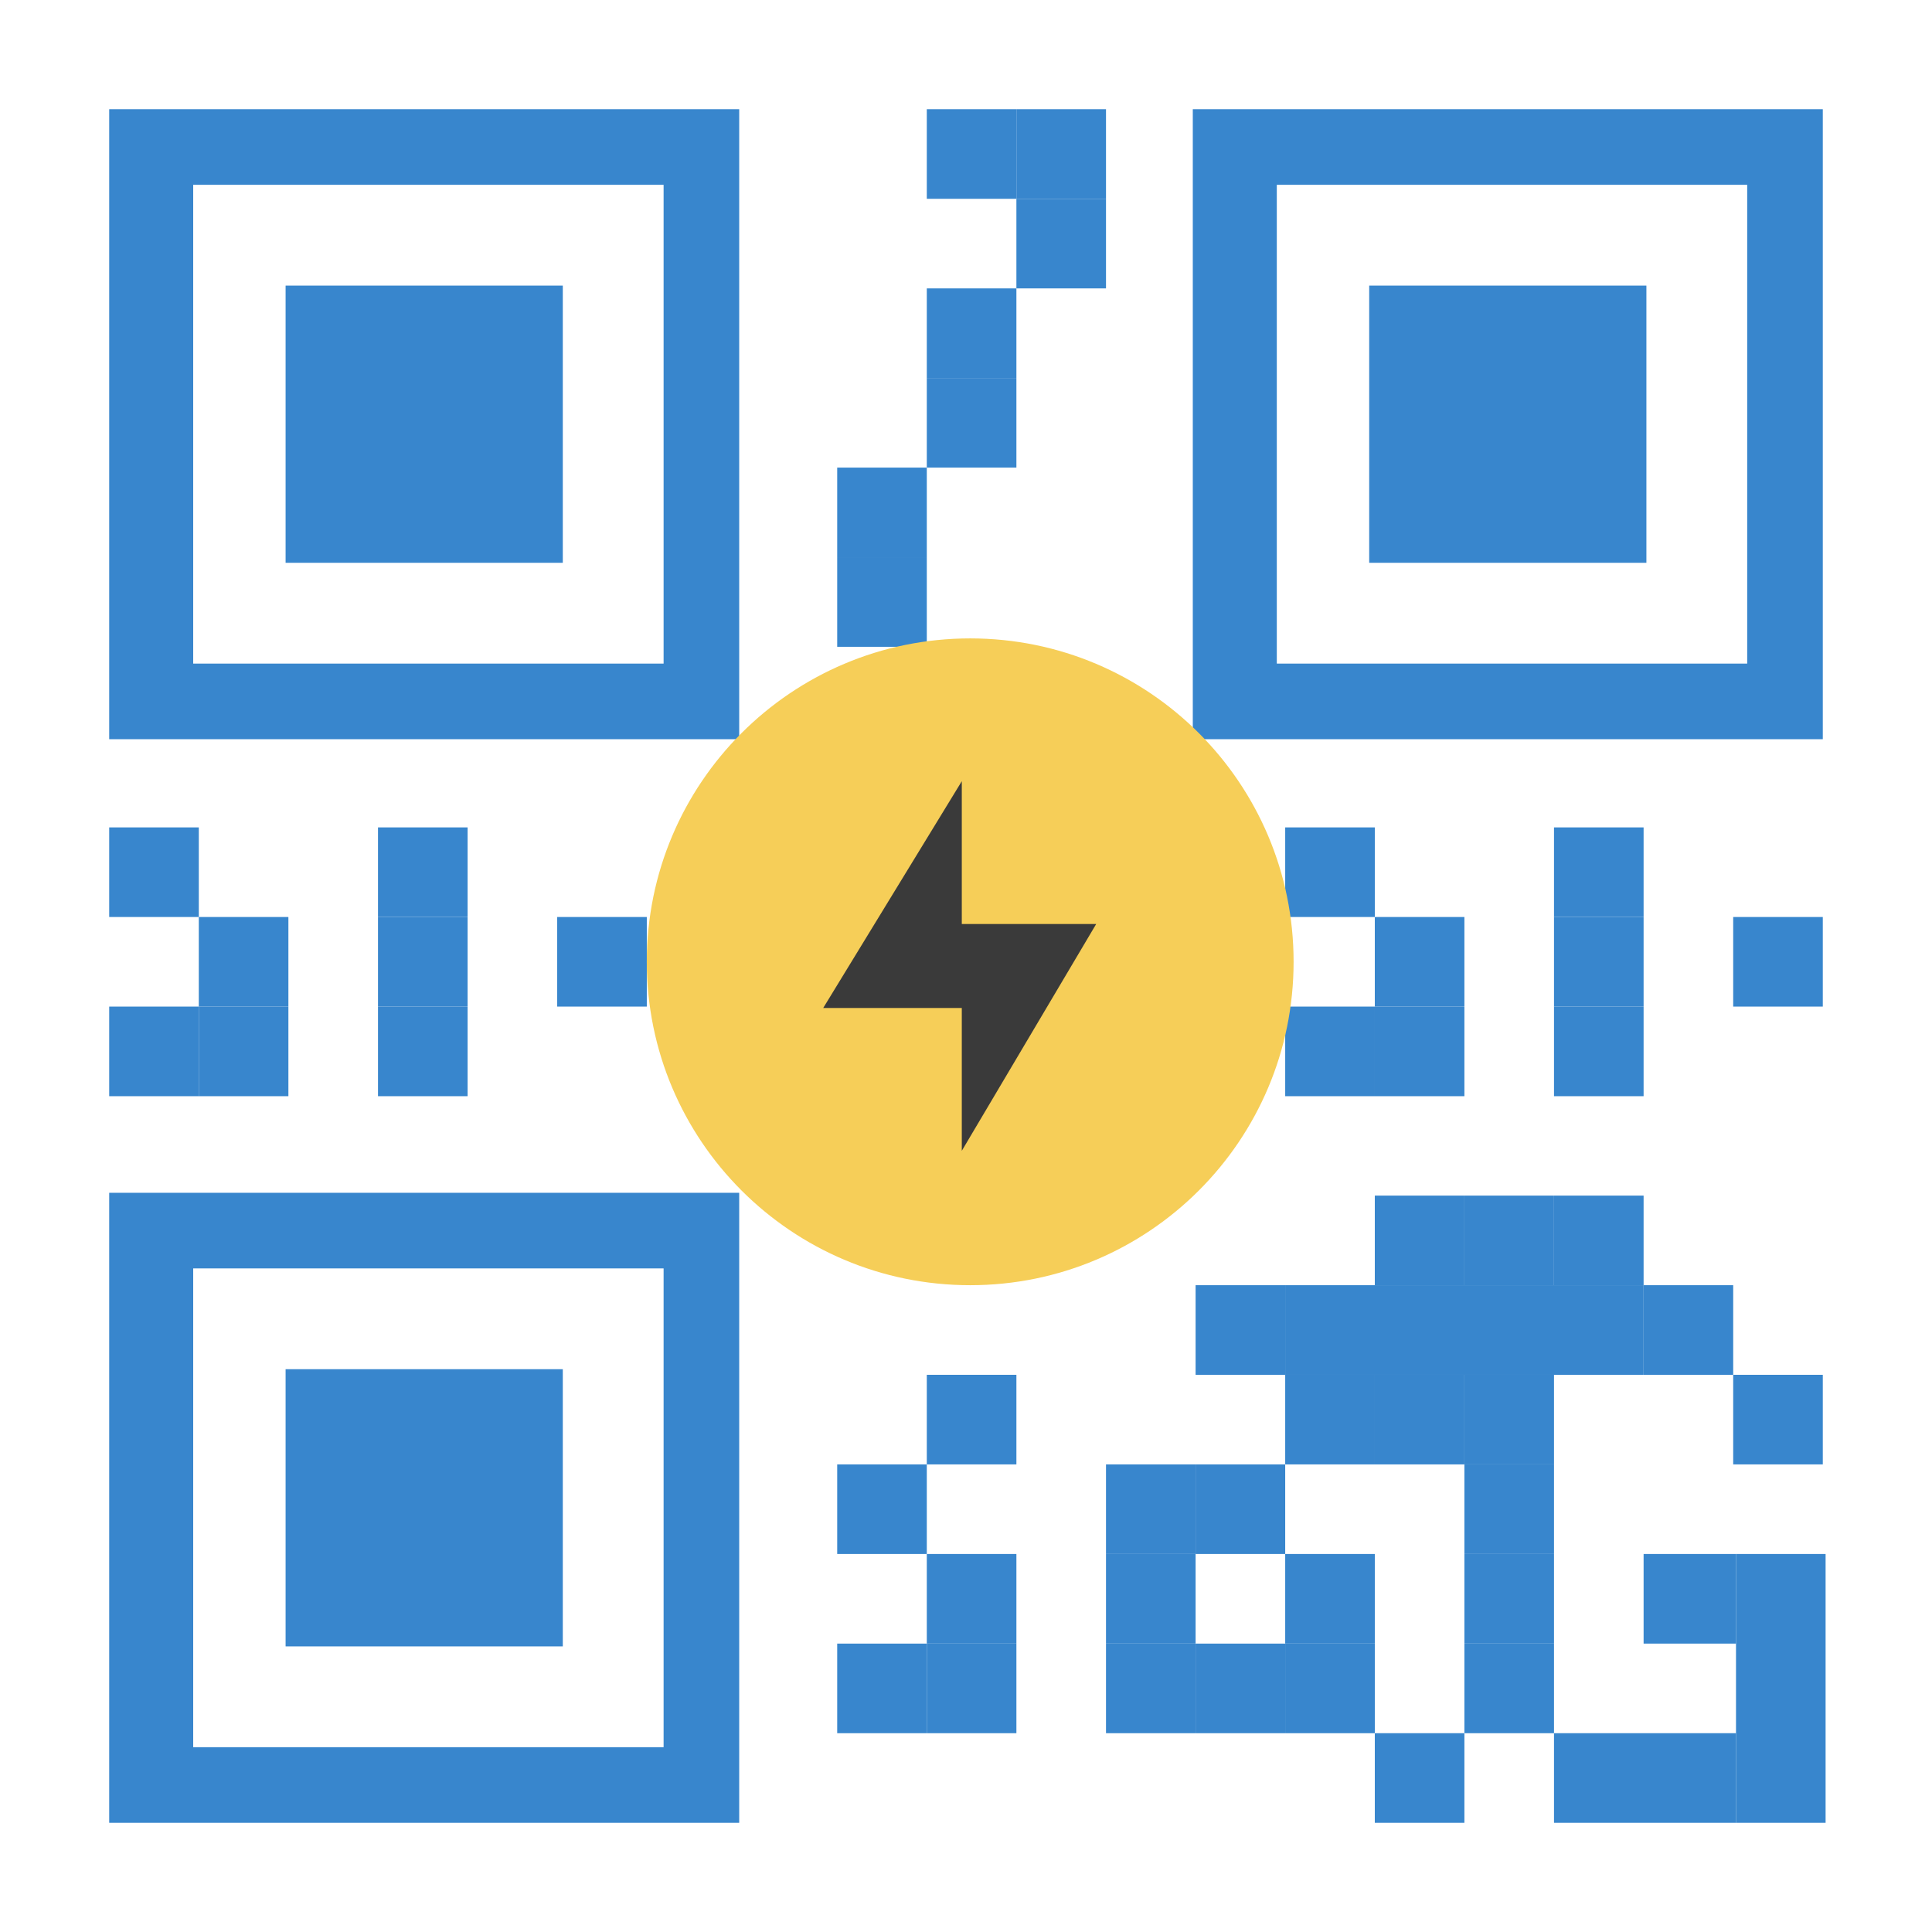
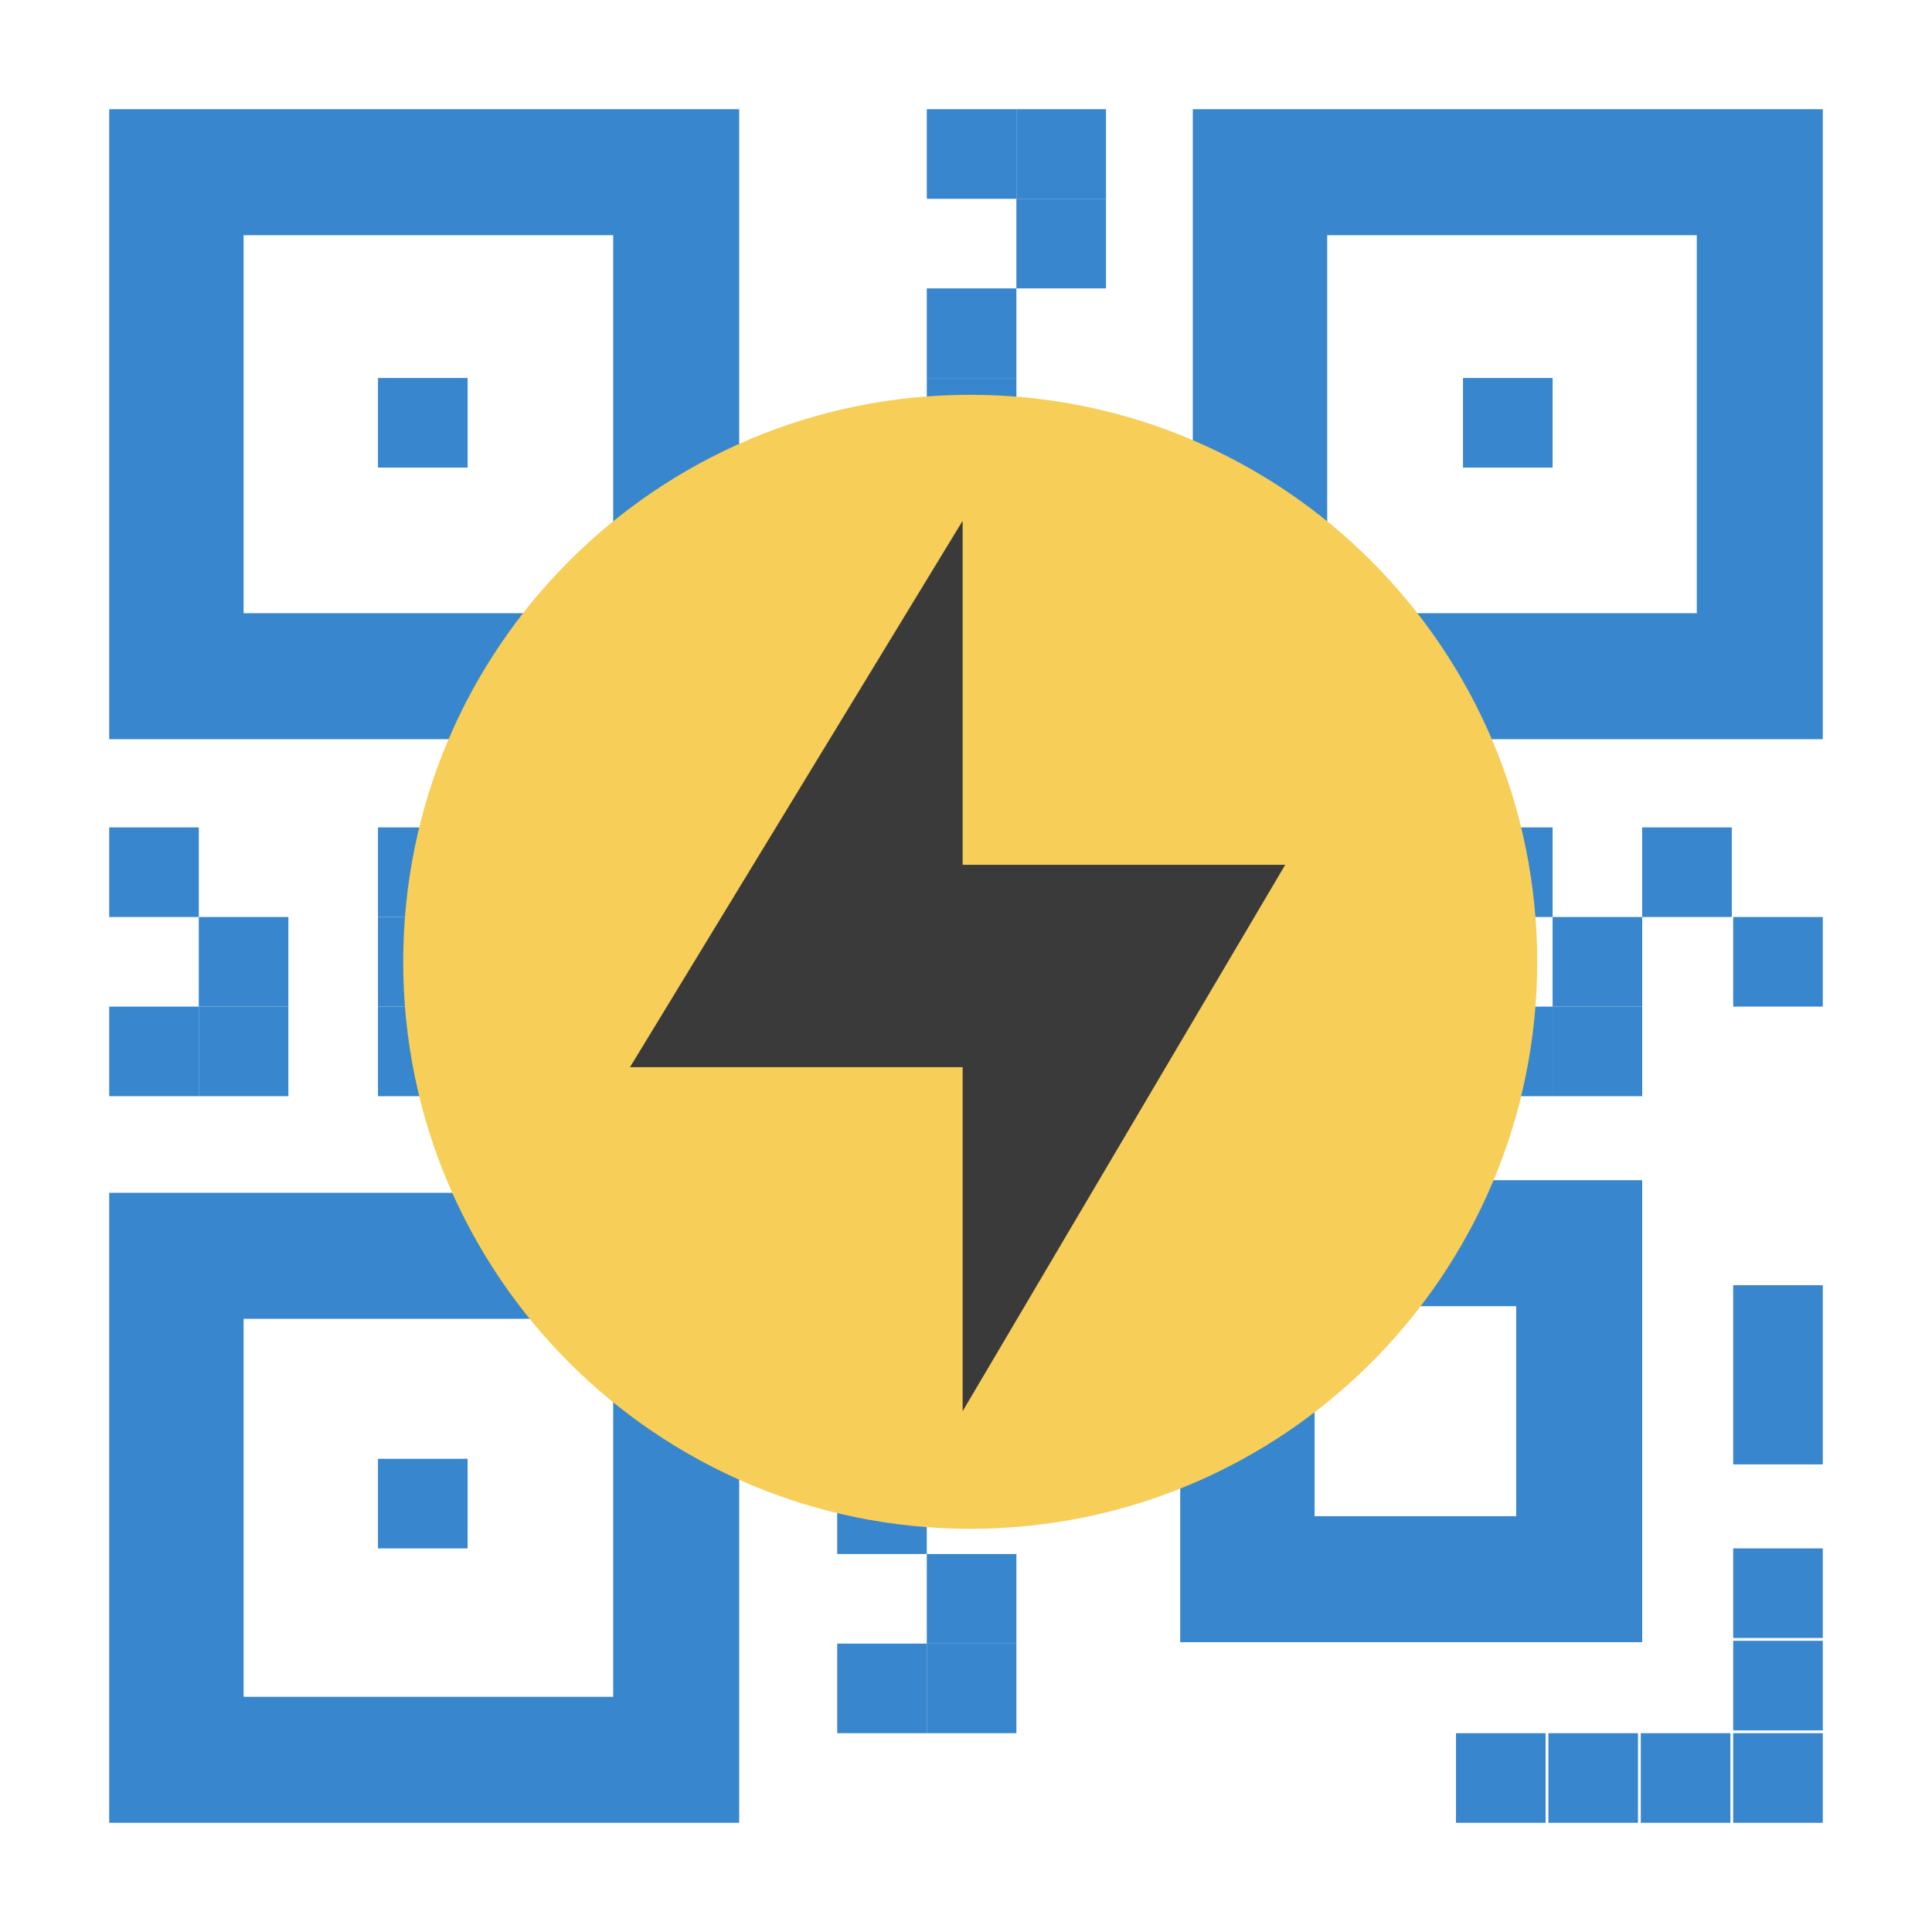
<svg xmlns="http://www.w3.org/2000/svg" width="230" height="230" viewBox="0 0 230 230" fill="none">
  <path d="M230 0H0V230H230V0Z" fill="white" />
-   <path d="M174.333 142.333H163.667V153H174.333V142.333Z" fill="#3886CD" />
-   <path d="M185 142.333H174.333V153H185V142.333Z" fill="#3886CD" />
-   <path d="M195.667 142.333H185V153H195.667V142.333Z" fill="#3886CD" />
-   <path d="M153 153H142.333V163.667H153V153Z" fill="#3886CD" />
-   <path d="M206.333 153H195.667V163.667H206.333V153Z" fill="#3886CD" />
-   <path d="M163.667 163.667H153V174.333H163.667V163.667Z" fill="#3886CD" />
-   <path d="M174.333 163.667H163.667V174.333H174.333V163.667Z" fill="#3886CD" />
-   <path d="M185 163.667H174.333V174.333H185V163.667Z" fill="#3886CD" />
-   <path d="M217 163.667H206.333V174.333H217V163.667Z" fill="#3886CD" />
-   <path d="M153 174.333H142.333V185H153V174.333Z" fill="#3886CD" />
-   <path d="M185 174.333H174.333V185H185V174.333Z" fill="#3886CD" />
-   <path d="M163.667 185H153V195.667H163.667V185Z" fill="#3886CD" />
-   <path d="M185 185H174.333V195.667H185V185Z" fill="#3886CD" />
-   <path d="M206.667 185H195.667V195.667H206.667V185Z" fill="#3886CD" />
-   <path d="M153 195.667H142.333V206.333H153V195.667Z" fill="#3886CD" />
-   <path d="M163.667 195.667H153V206.333H163.667V195.667Z" fill="#3886CD" />
-   <path d="M185 195.667H174.333V206.333H185V195.667Z" fill="#3886CD" />
-   <path d="M174.333 206.333H163.667V217H174.333V206.333Z" fill="#3886CD" />
-   <path d="M206.667 206.333H185V217H206.667V206.333Z" fill="#3886CD" />
  <path d="M23.667 98.5H13V109.167H23.667V98.5Z" fill="#3886CD" />
  <path d="M55.667 98.5H45V109.167H55.667V98.5Z" fill="#3886CD" />
  <path d="M34.333 109.167H23.667V119.833H34.333V109.167Z" fill="#3886CD" />
  <path d="M55.667 109.167H45V119.833H55.667V109.167Z" fill="#3886CD" />
  <path d="M77 109.167H66.333V119.833H77V109.167Z" fill="#3886CD" />
  <path d="M23.667 119.833H13V130.5H23.667V119.833Z" fill="#3886CD" />
  <path d="M34.333 119.833H23.667V130.5H34.333V119.833Z" fill="#3886CD" />
  <path d="M55.667 119.833H45V130.5H55.667V119.833Z" fill="#3886CD" />
-   <path d="M163.667 98.5H153V109.167H163.667V98.5Z" fill="#3886CD" />
-   <path d="M195.667 98.5H185V109.167H195.667V98.5Z" fill="#3886CD" />
-   <path d="M174.333 109.167H163.667V119.833H174.333V109.167Z" fill="#3886CD" />
-   <path d="M195.667 109.167H185V119.833H195.667V109.167Z" fill="#3886CD" />
-   <path d="M217 109.167H206.333V119.833H217V109.167Z" fill="#3886CD" />
-   <path d="M163.667 119.833H153V130.5H163.667V119.833Z" fill="#3886CD" />
-   <path d="M174.333 119.833H163.667V130.5H174.333V119.833Z" fill="#3886CD" />
-   <path d="M195.667 119.833H185V130.5H195.667V119.833Z" fill="#3886CD" />
  <path d="M110.333 174.333H99.667V185H110.333V174.333Z" fill="#3886CD" />
-   <path d="M142.333 174.333H131.667V185H142.333V174.333Z" fill="#3886CD" />
  <path d="M121 185H110.333V195.667H121V185Z" fill="#3886CD" />
-   <path d="M142.333 185H131.667V195.667H142.333V185Z" fill="#3886CD" />
  <path d="M110.333 195.667H99.667V206.333H110.333V195.667Z" fill="#3886CD" />
  <path d="M121 195.667H110.333V206.333H121V195.667Z" fill="#3886CD" />
-   <path d="M142.333 195.667H131.667V206.333H142.333V195.667Z" fill="#3886CD" />
  <path d="M121 163.667H110.333V174.333H121V163.667Z" fill="#3886CD" />
  <path d="M110.333 66.333H99.667V77H110.333V66.333Z" fill="#3886CD" />
  <path d="M110.333 55.667H99.667V66.333H110.333V55.667Z" fill="#3886CD" />
  <path d="M121 45H110.333V55.667H121V45Z" fill="#3886CD" />
  <path d="M121 34.333H110.333V45H121V34.333Z" fill="#3886CD" />
  <path d="M131.667 23.667H121V34.333H131.667V23.667Z" fill="#3886CD" />
  <path d="M131.667 13H121V23.667H131.667V13Z" fill="#3886CD" />
  <path d="M121 13L110.333 13V23.667L121 23.667V13Z" fill="#3886CD" />
-   <path d="M67 34H34V67H67V34Z" fill="#3886CD" />
-   <path fill-rule="evenodd" clip-rule="evenodd" d="M13 13H88V88H13V13ZM23 22H79V79H23V22Z" fill="#3886CD" />
-   <path d="M67 163H34V196H67V163Z" fill="#3886CD" />
-   <path fill-rule="evenodd" clip-rule="evenodd" d="M13 142H88V217H13V142ZM23 151H79V208H23V151Z" fill="#3886CD" />
-   <path d="M196 34H163V67H196V34Z" fill="#3886CD" />
-   <path fill-rule="evenodd" clip-rule="evenodd" d="M142 13H217V88H142V13ZM152 22H208V79H152V22Z" fill="#3886CD" />
-   <path d="M195.667 153H153V163.667H195.667V153Z" fill="#3886CD" />
-   <path d="M217.333 217H206.667V185H217.333V217Z" fill="#3886CD" />
-   <circle cx="115.5" cy="114.5" r="38.5" fill="#F6CE58" />
-   <path d="M98 120L114.5 93V110H130.5L114.5 137V120H98Z" fill="#3A3A3A" />
+   <path fill-rule="evenodd" clip-rule="evenodd" d="M13 13H88V88H13V13ZM29 28H73V73H29V28Z" fill="#3886CD" />
+   <path fill-rule="evenodd" clip-rule="evenodd" d="M142 13H217V88H142V13ZM158 28H202V73H158V28Z" fill="#3886CD" />
+   <path fill-rule="evenodd" clip-rule="evenodd" d="M13 142H88V217H13V142ZM29 157H73V202H29V157Z" fill="#3886CD" />
+   <path fill-rule="evenodd" clip-rule="evenodd" d="M140.5 140.5H195.5V195.5H140.5V140.5ZM156.5 155.5H180.5V180.5H156.5V155.5Z" fill="#3886CD" />
+   <path d="M217 206.333H206.333V217H217V206.333Z" fill="#3886CD" />
+   <path d="M206 206.333H195.333V217H206V206.333Z" fill="#3886CD" />
+   <path d="M195 206.333H184.333V217H195V206.333Z" fill="#3886CD" />
+   <path d="M184 206.333H173.333V217H184V206.333Z" fill="#3886CD" />
+   <path d="M217 195.333H206.333V206H217V195.333Z" fill="#3886CD" />
+   <path d="M217 184.333H206.333V195H217V184.333Z" fill="#3886CD" />
+   <path d="M217 163.667H206.333V174.333H217V163.667Z" fill="#3886CD" />
+   <path d="M217 153H206.333V163.667H217V153Z" fill="#3886CD" />
+   <path d="M184.833 98.5H174.167V109.167H184.833V98.5Z" fill="#3886CD" />
+   <path d="M195.5 109.167H184.833V119.833H195.5V109.167Z" fill="#3886CD" />
+   <path d="M184.833 119.833H174.167V130.5H184.833V119.833Z" fill="#3886CD" />
+   <path d="M195.5 119.833H184.833V130.5H195.5V119.833Z" fill="#3886CD" />
+   <path d="M217 109.167H206.333V119.833H217V109.167Z" fill="#3886CD" />
+   <path d="M206.167 98.5H195.5V109.167H206.167V98.5Z" fill="#3886CD" />
+   <path d="M184.833 45H174.167V55.667H184.833V45Z" fill="#3886CD" />
+   <path d="M55.667 45H45V55.667H55.667V45Z" fill="#3886CD" />
+   <path d="M55.667 173.667H45V184.333H55.667V173.667Z" fill="#3886CD" />
+   <circle cx="115.5" cy="114.5" r="67.5" fill="#F6CE58" />
+   <path d="M75 127.045L114.6 62V102.955H153L114.6 168V127.045H75Z" fill="#3A3A3A" />
</svg>
